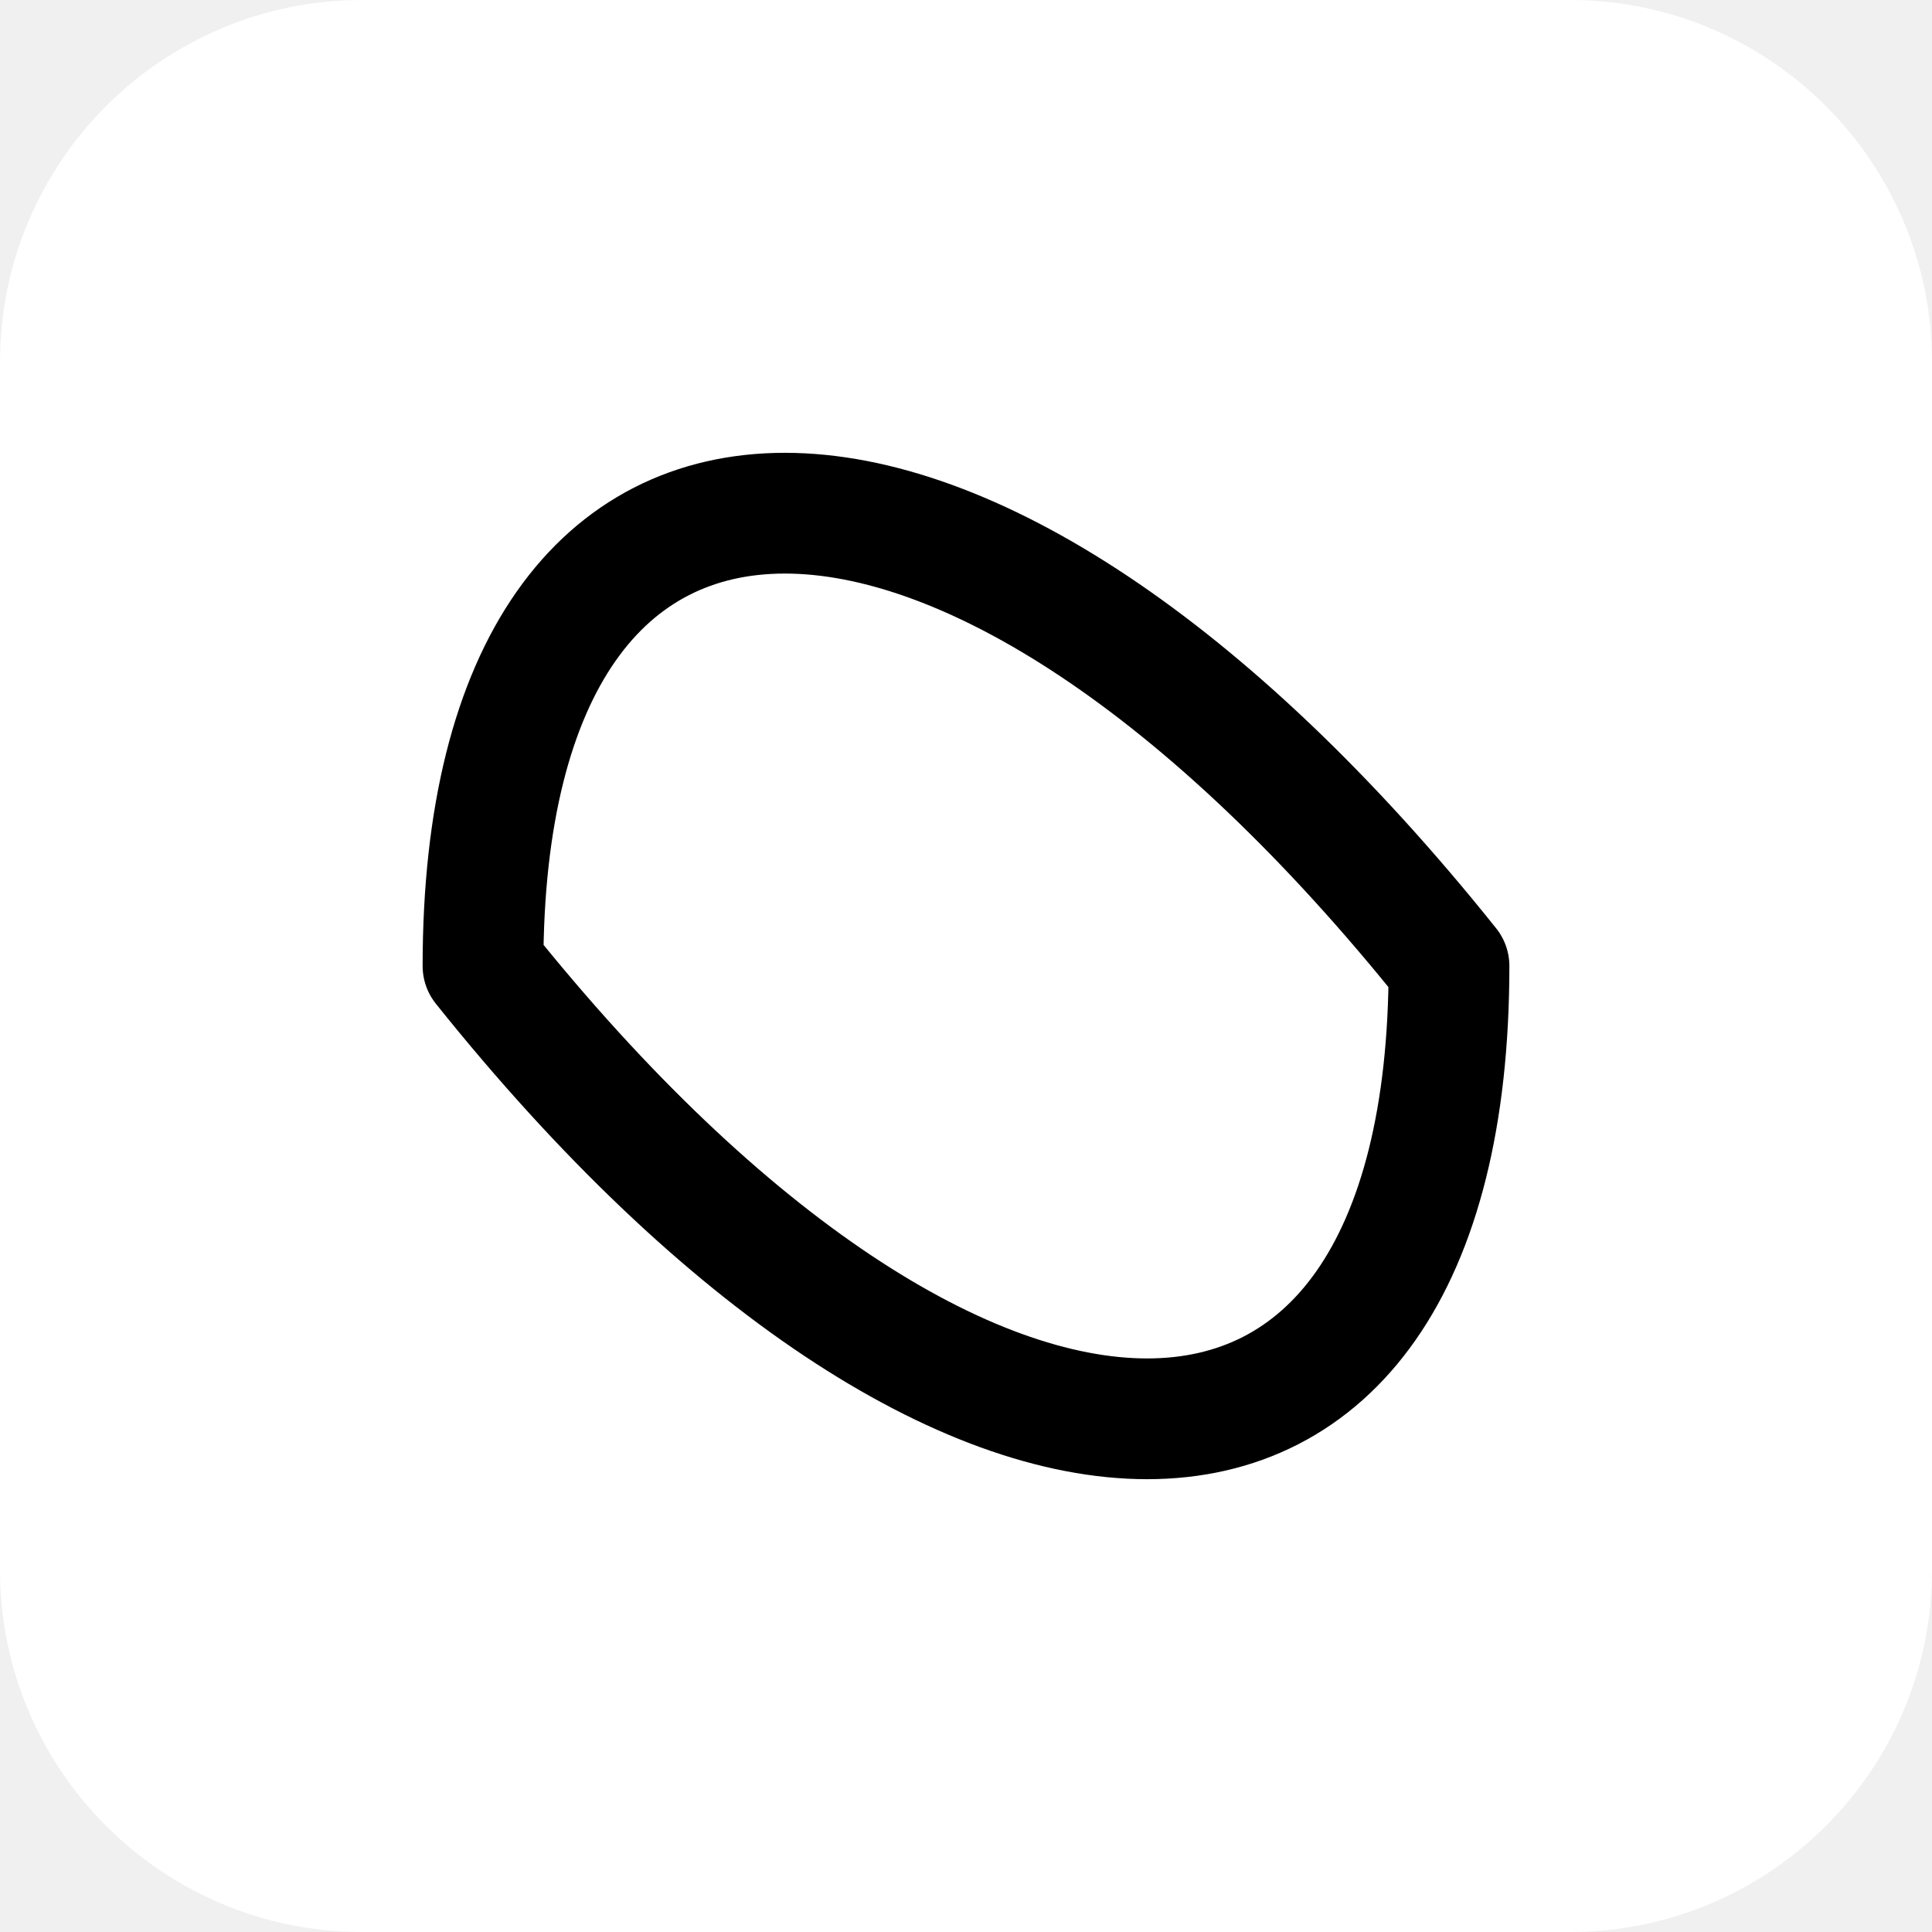
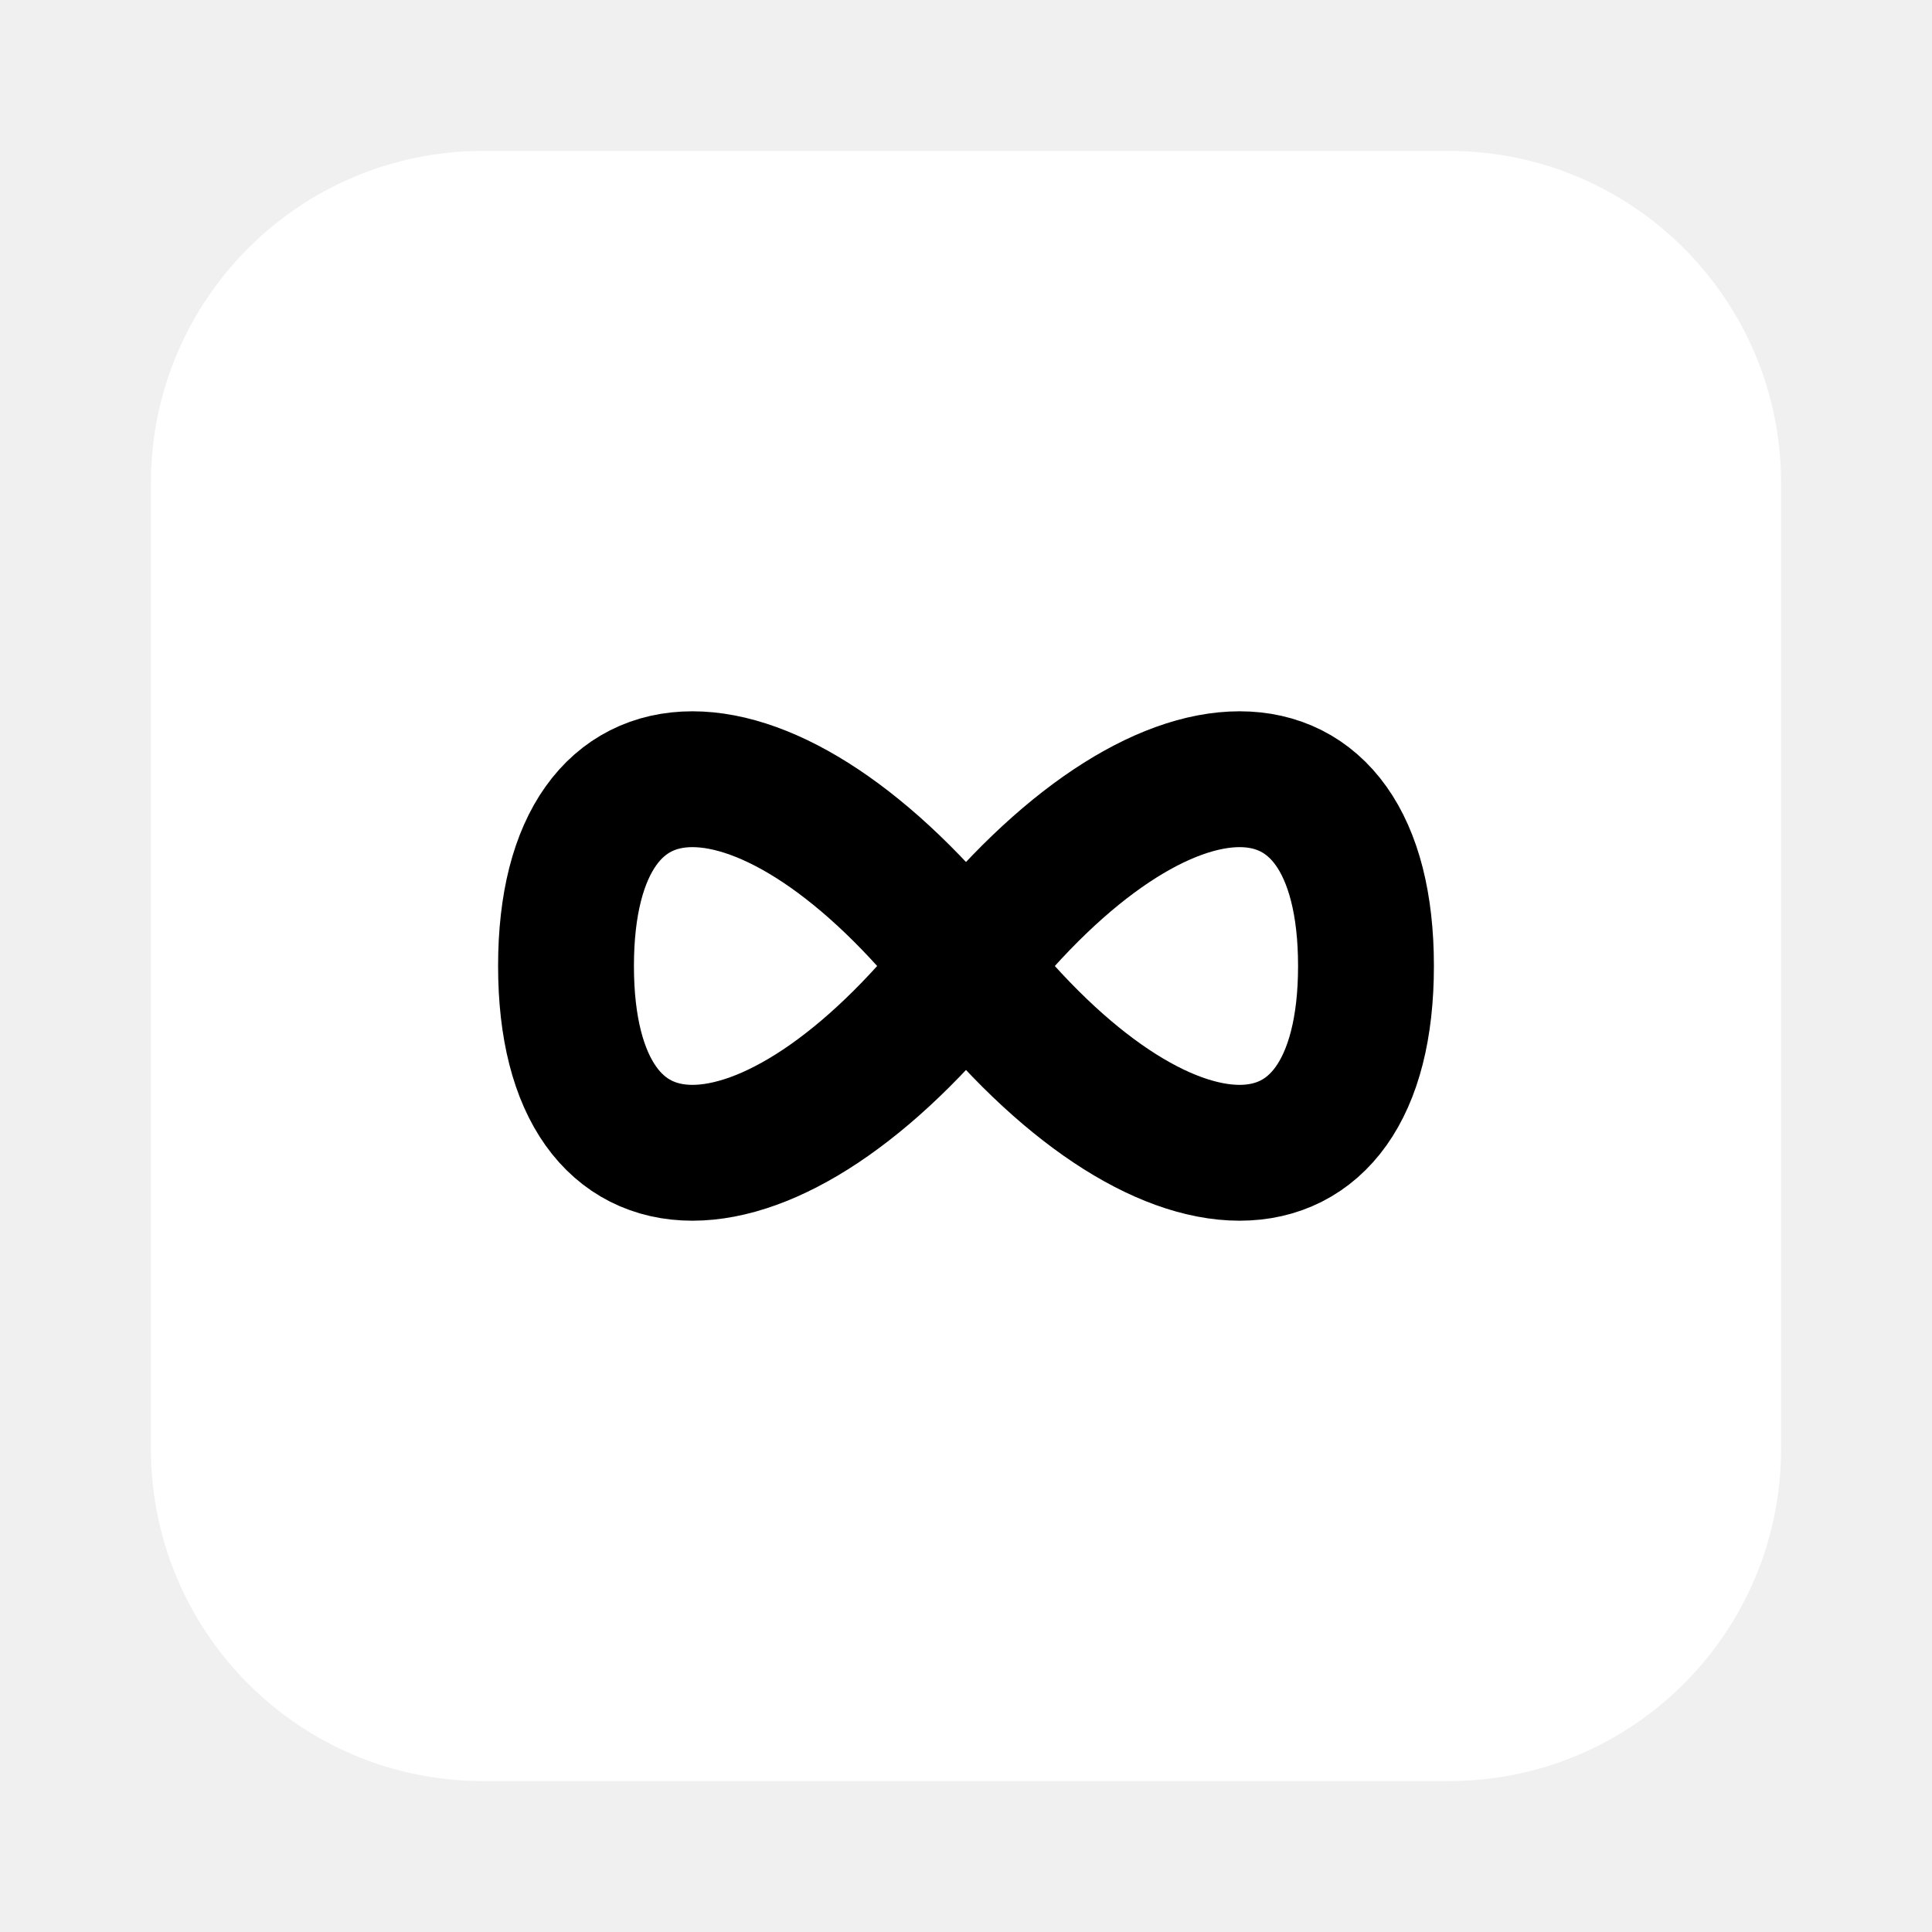
- <svg xmlns="http://www.w3.org/2000/svg" viewBox="0 0 32 32">
-   <rect width="32" height="32" rx="6" fill="#ffffff" />
-   <path d="M8 16C8 6 16 6 24 16C24 26 16 26 8 16" fill="none" stroke="#000000" stroke-width="2" stroke-linecap="round" stroke-linejoin="round" />
+ <svg xmlns="http://www.w3.org/2000/svg" viewBox="0 0 1024 1024">
+   <rect x="80" y="80" width="864" height="864" rx="176" fill="#ffffff" />
+   <path d="M300 512C300 380 408 380 512 512C616 644 724 644 724 512C724 380 616 380 512 512C408 644 300 644 300 512" fill="none" stroke="#000000" stroke-width="72" stroke-linecap="round" stroke-linejoin="round" />
</svg>
